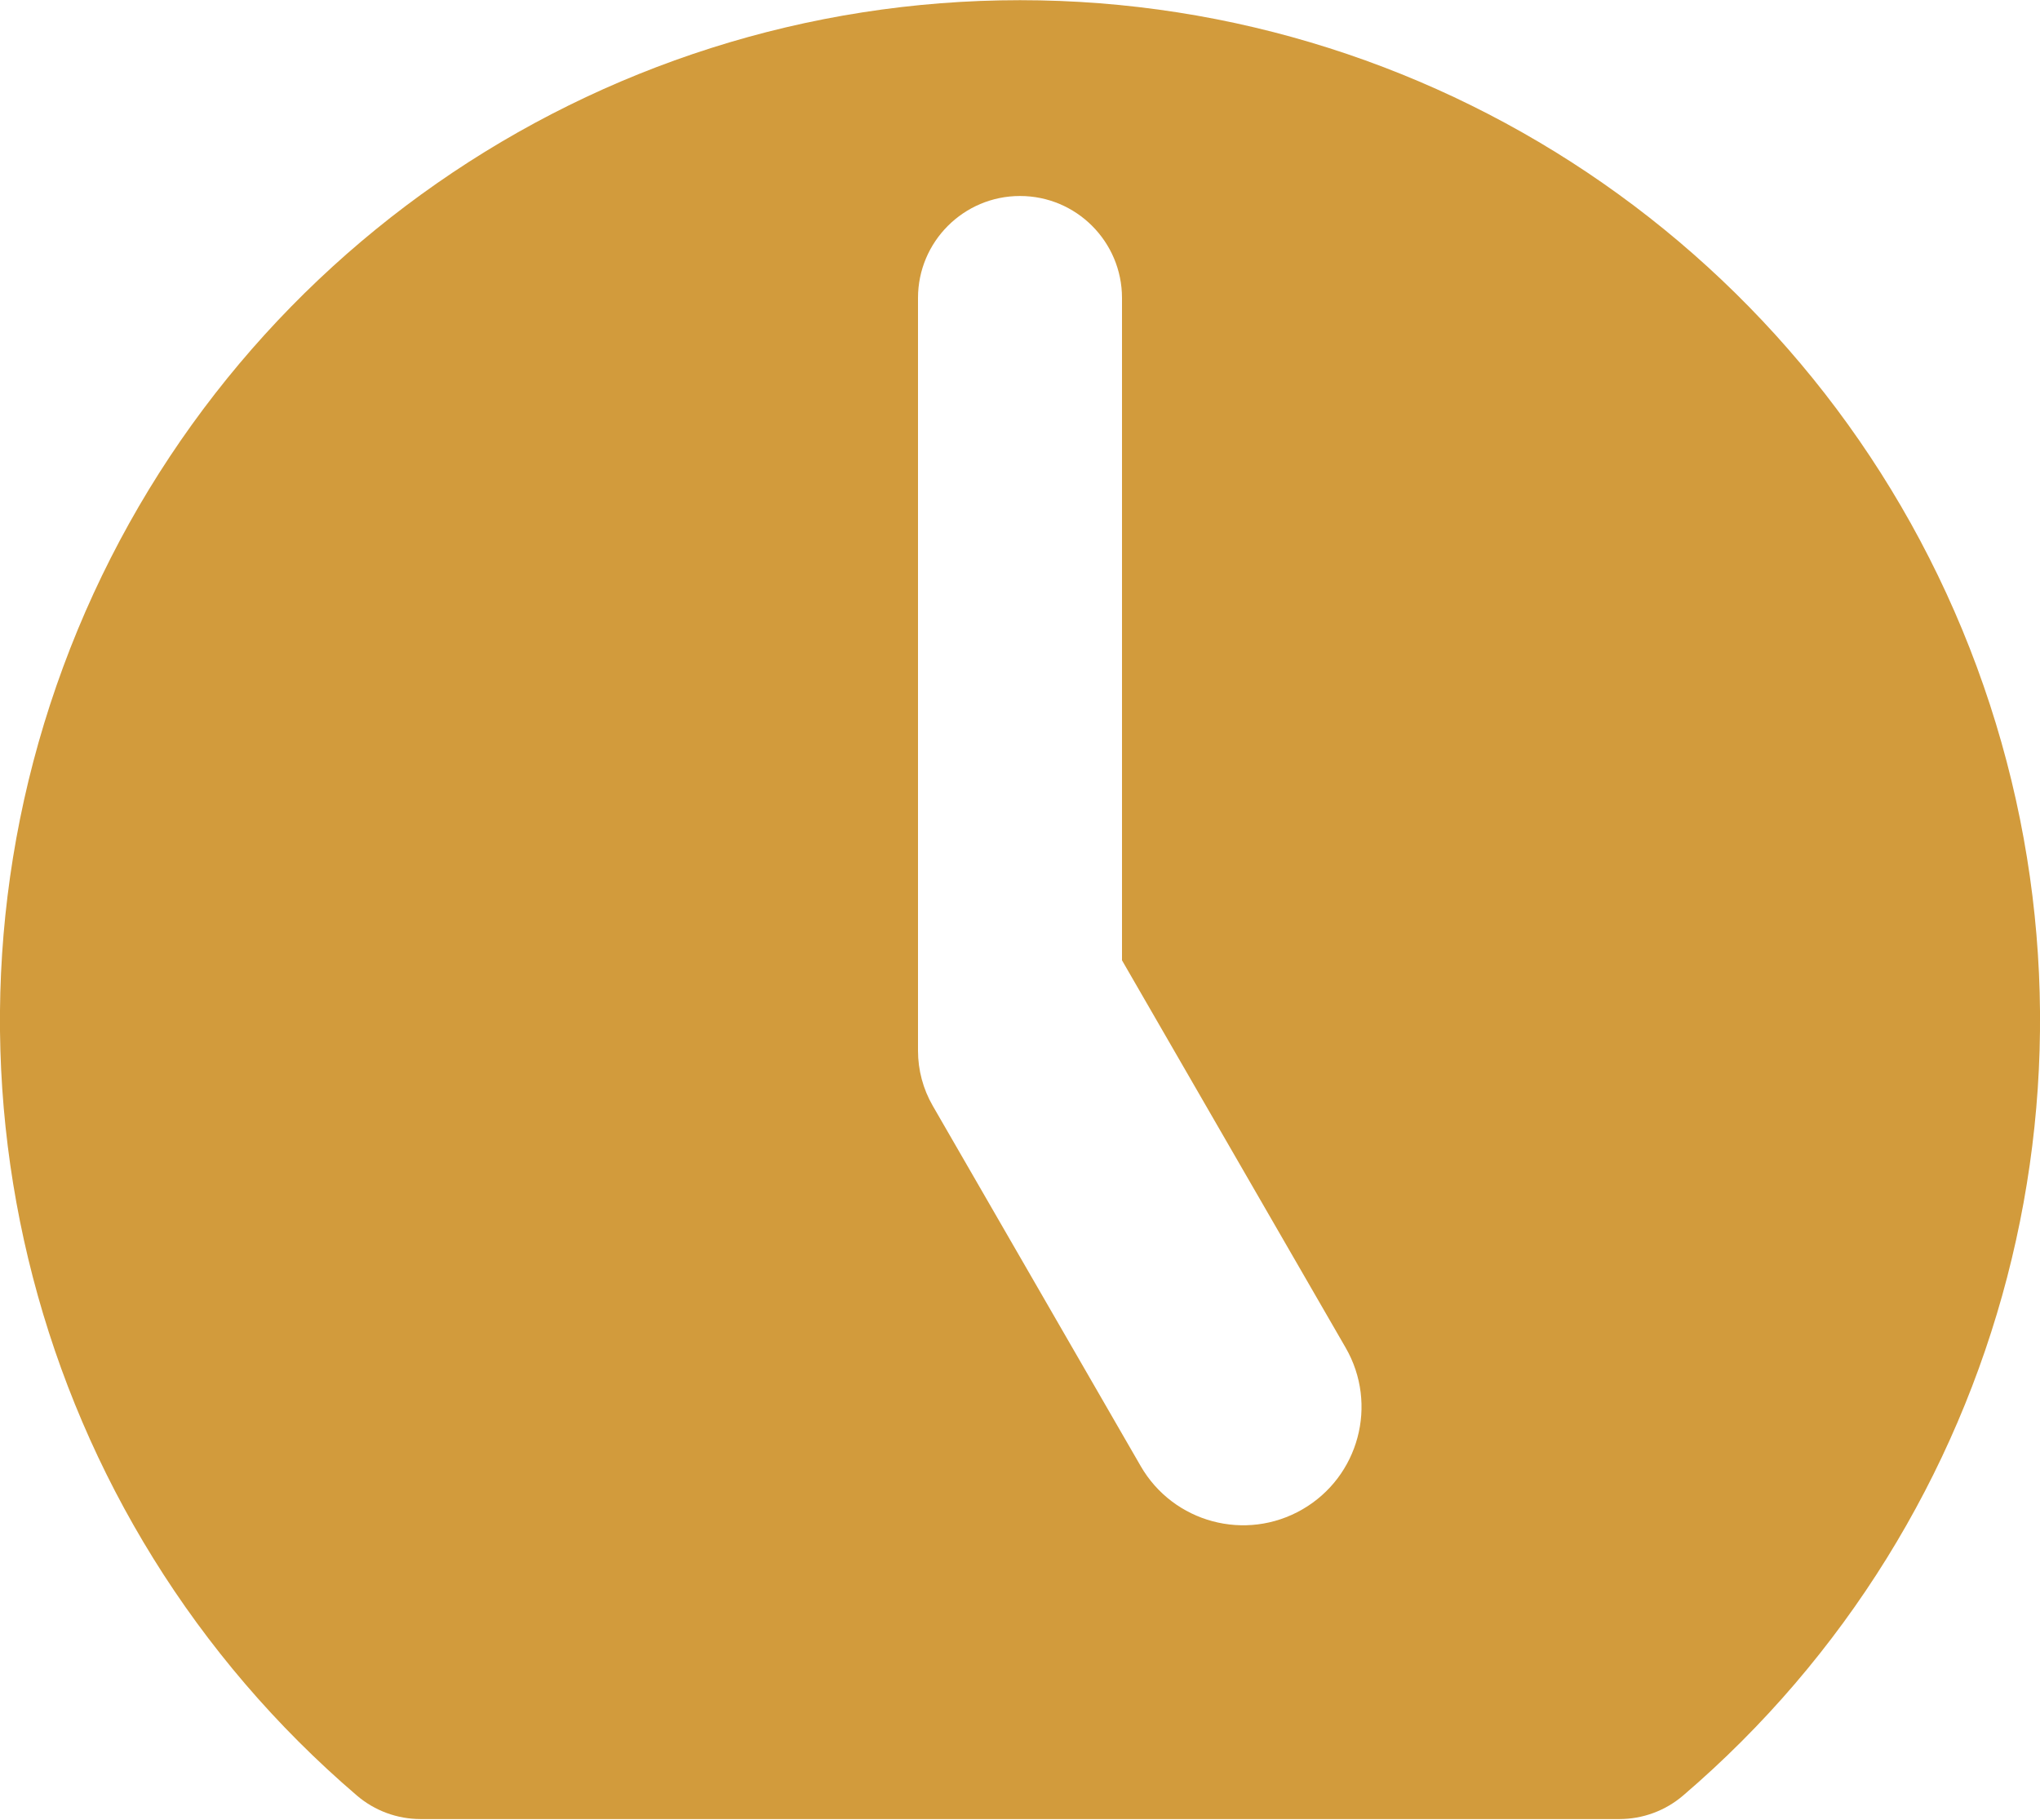
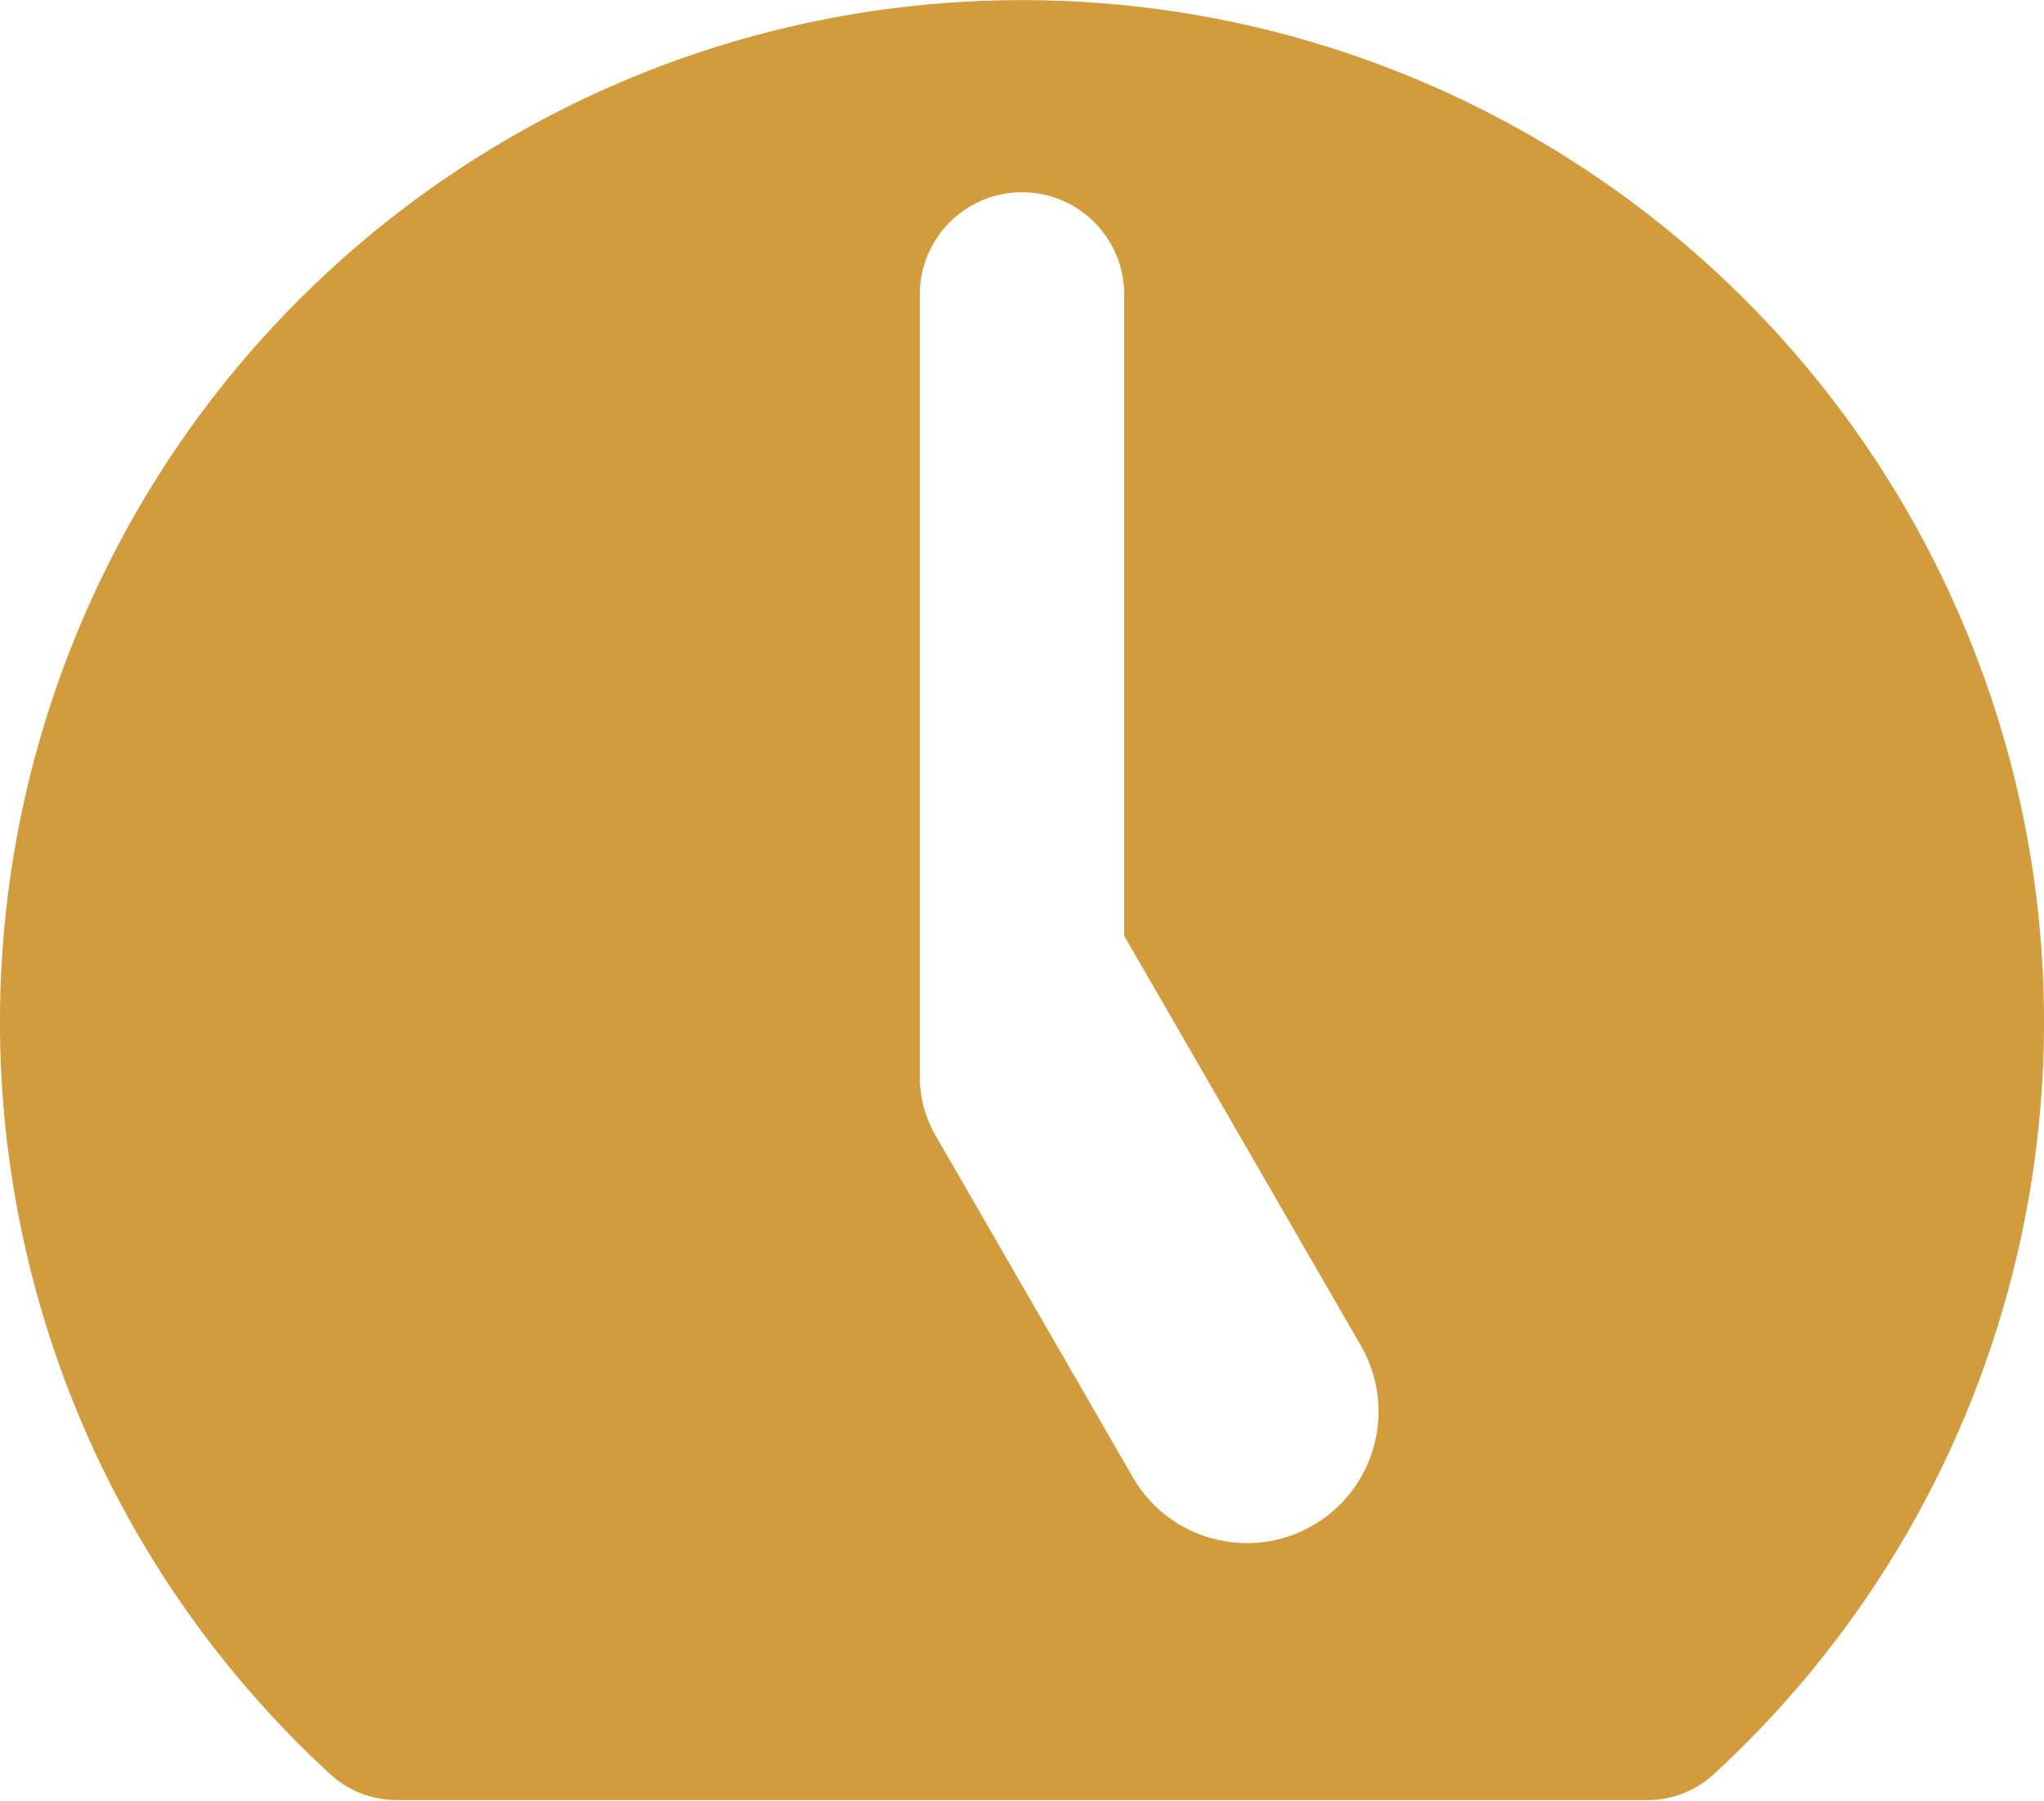
- <svg xmlns="http://www.w3.org/2000/svg" width="25.00mm" height="22.29mm" viewBox="0 0 25.000 22.287">
-   <path fill="#D29B3C" fill-rule="evenodd" d="M19.845 22.287L5.155 22.287A1.2 1.2 0 0 1 4.374 21.999A12.5 12.5 0 1 1 20.626 21.999A1.2 1.2 0 0 1 19.845 22.287ZM13.75 11.765L13.75 3.65A1.25 1.25 0 0 0 11.25 3.65L11.25 12.873A1.35 1.35 0 0 0 11.431 13.548L13.979 17.962A1.45 1.45 0 0 0 16.491 16.512L13.75 11.765Z" />
+ <svg xmlns="http://www.w3.org/2000/svg" width="25.00mm" height="22.02mm" viewBox="0 0 25.000 22.017">
+   <path fill="#D29B3C" fill-rule="evenodd" d="M20.15 22.017L4.85 22.017A1.2 1.2 0 0 1 4.038 21.7A12.5 12.5 0 1 1 20.962 21.7A1.2 1.2 0 0 1 20.15 22.017ZM13.75 11.445L13.75 3.6A1.25 1.25 0 0 0 11.25 3.6L11.25 13.172A1.43 1.43 0 0 0 11.442 13.887L13.856 18.069A1.61 1.61 0 1 0 16.645 16.459L13.75 11.445Z" />
</svg>
